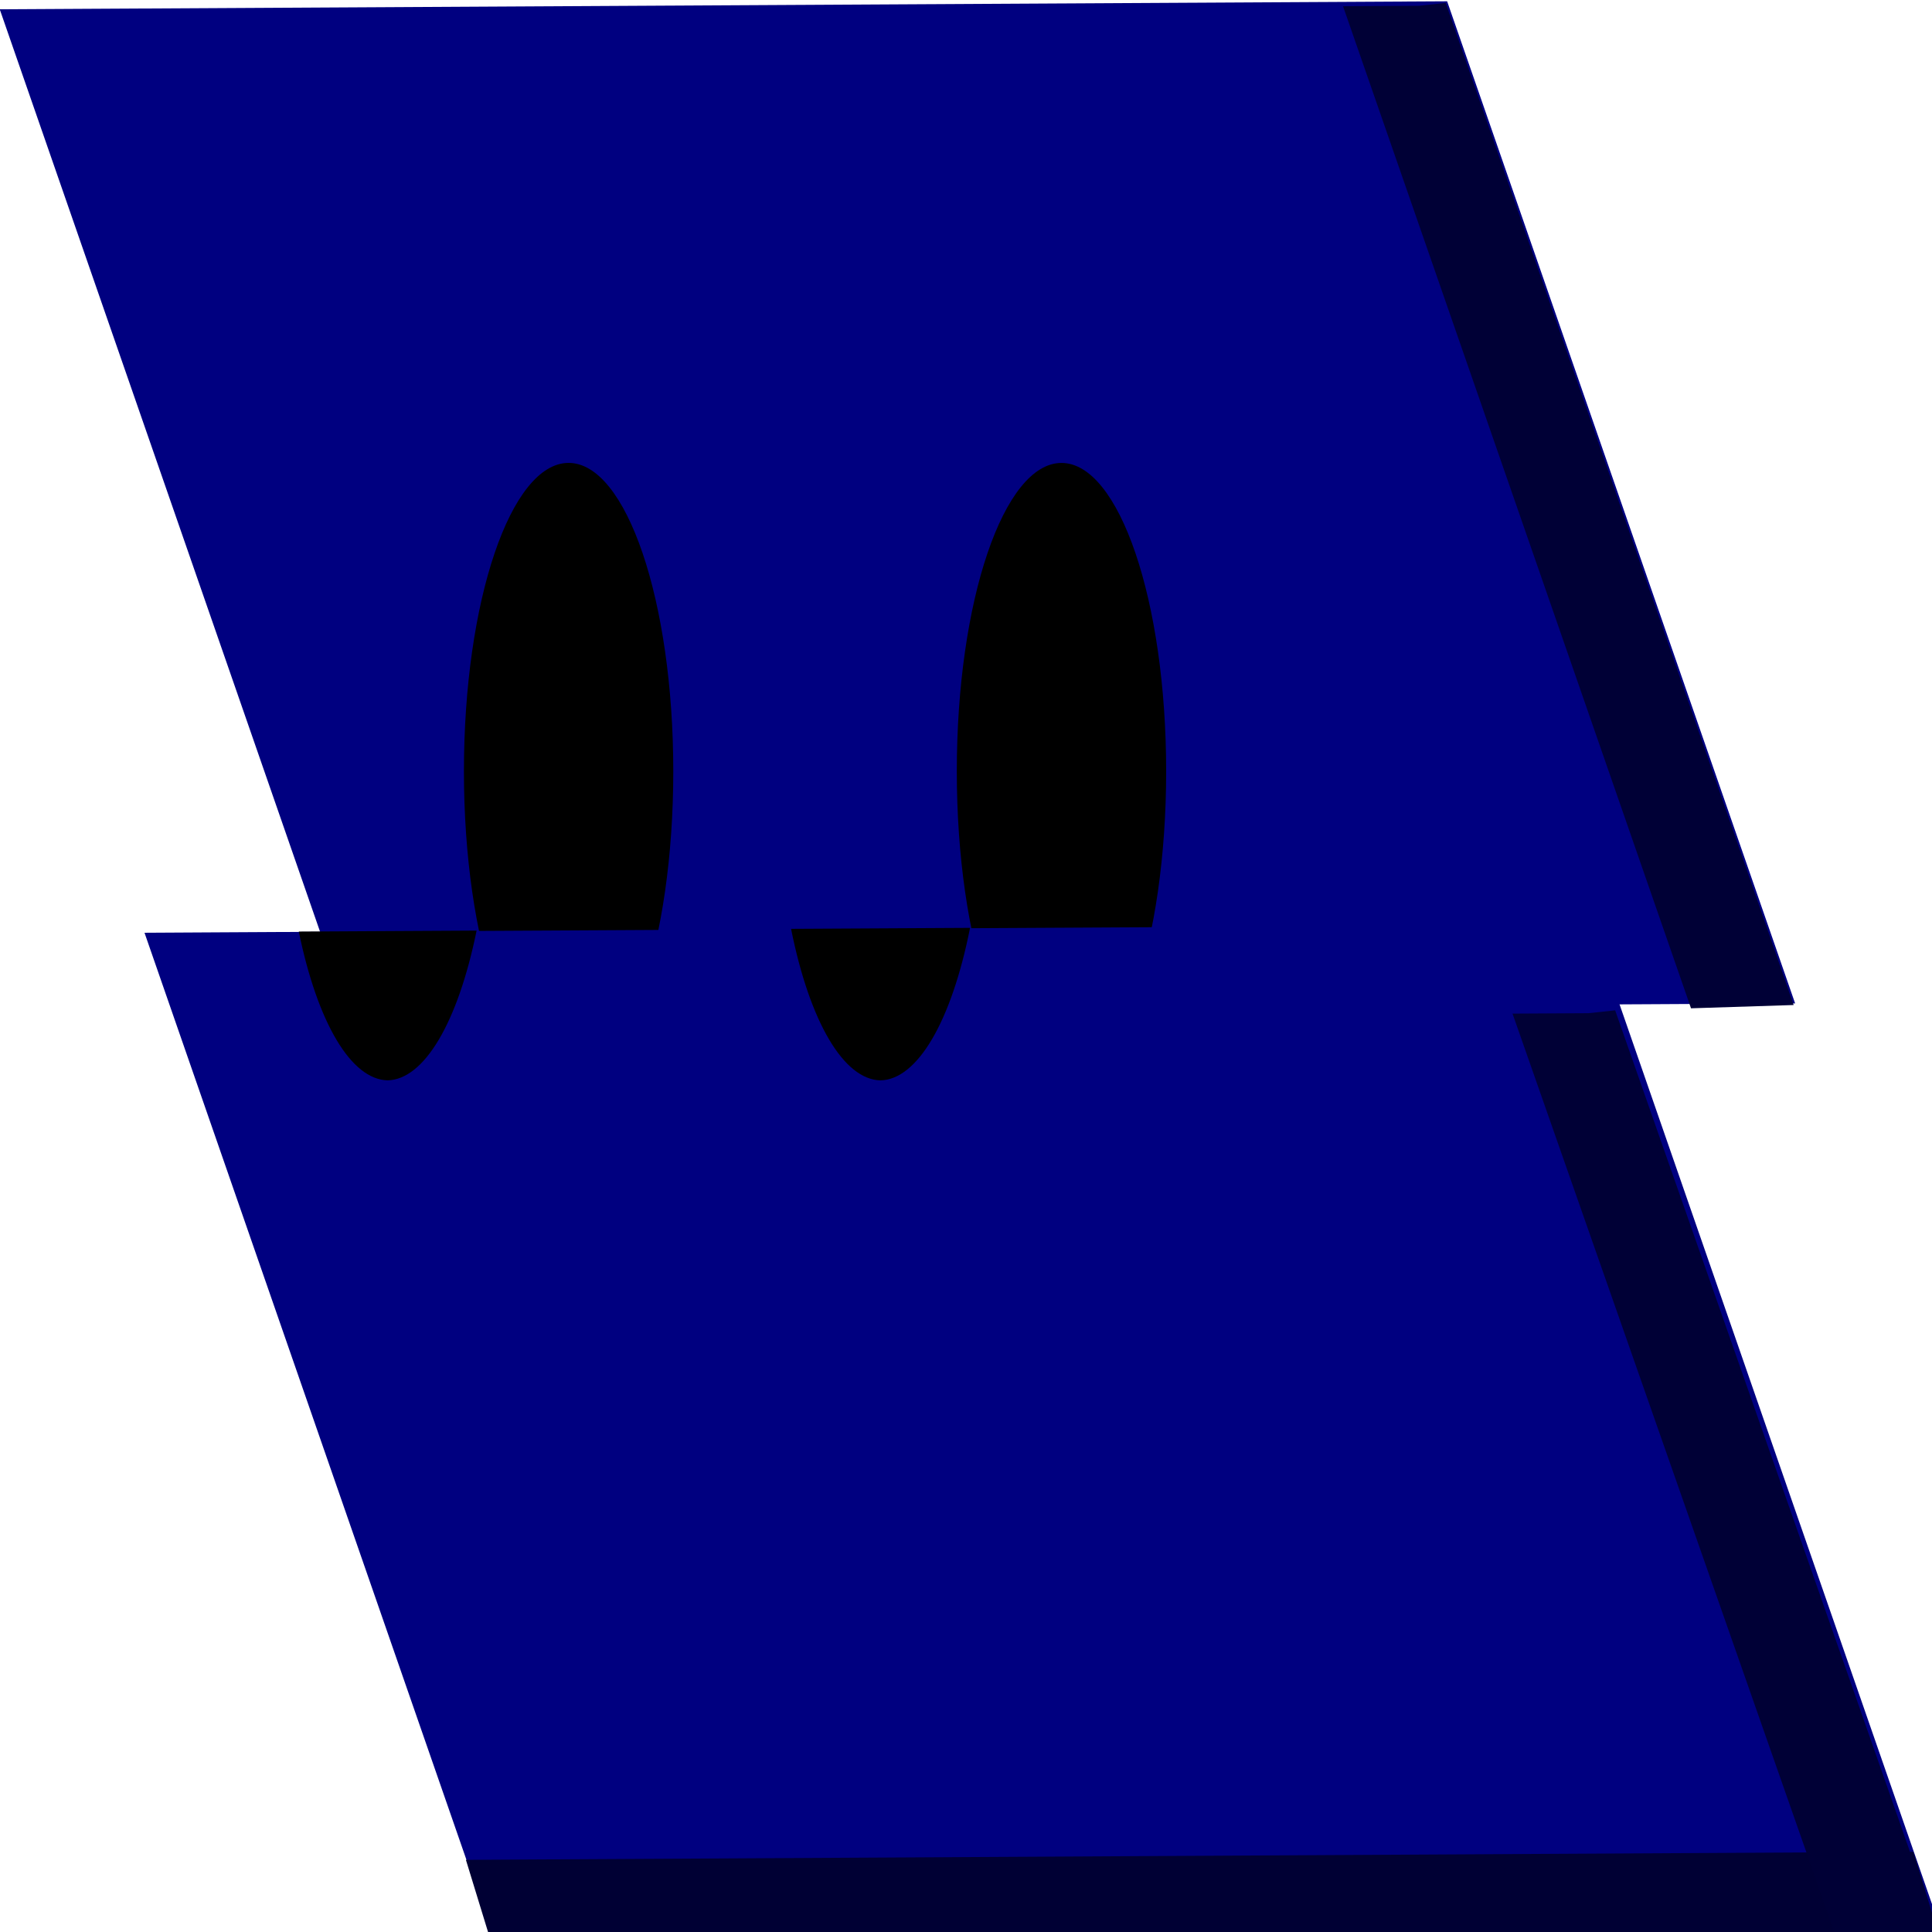
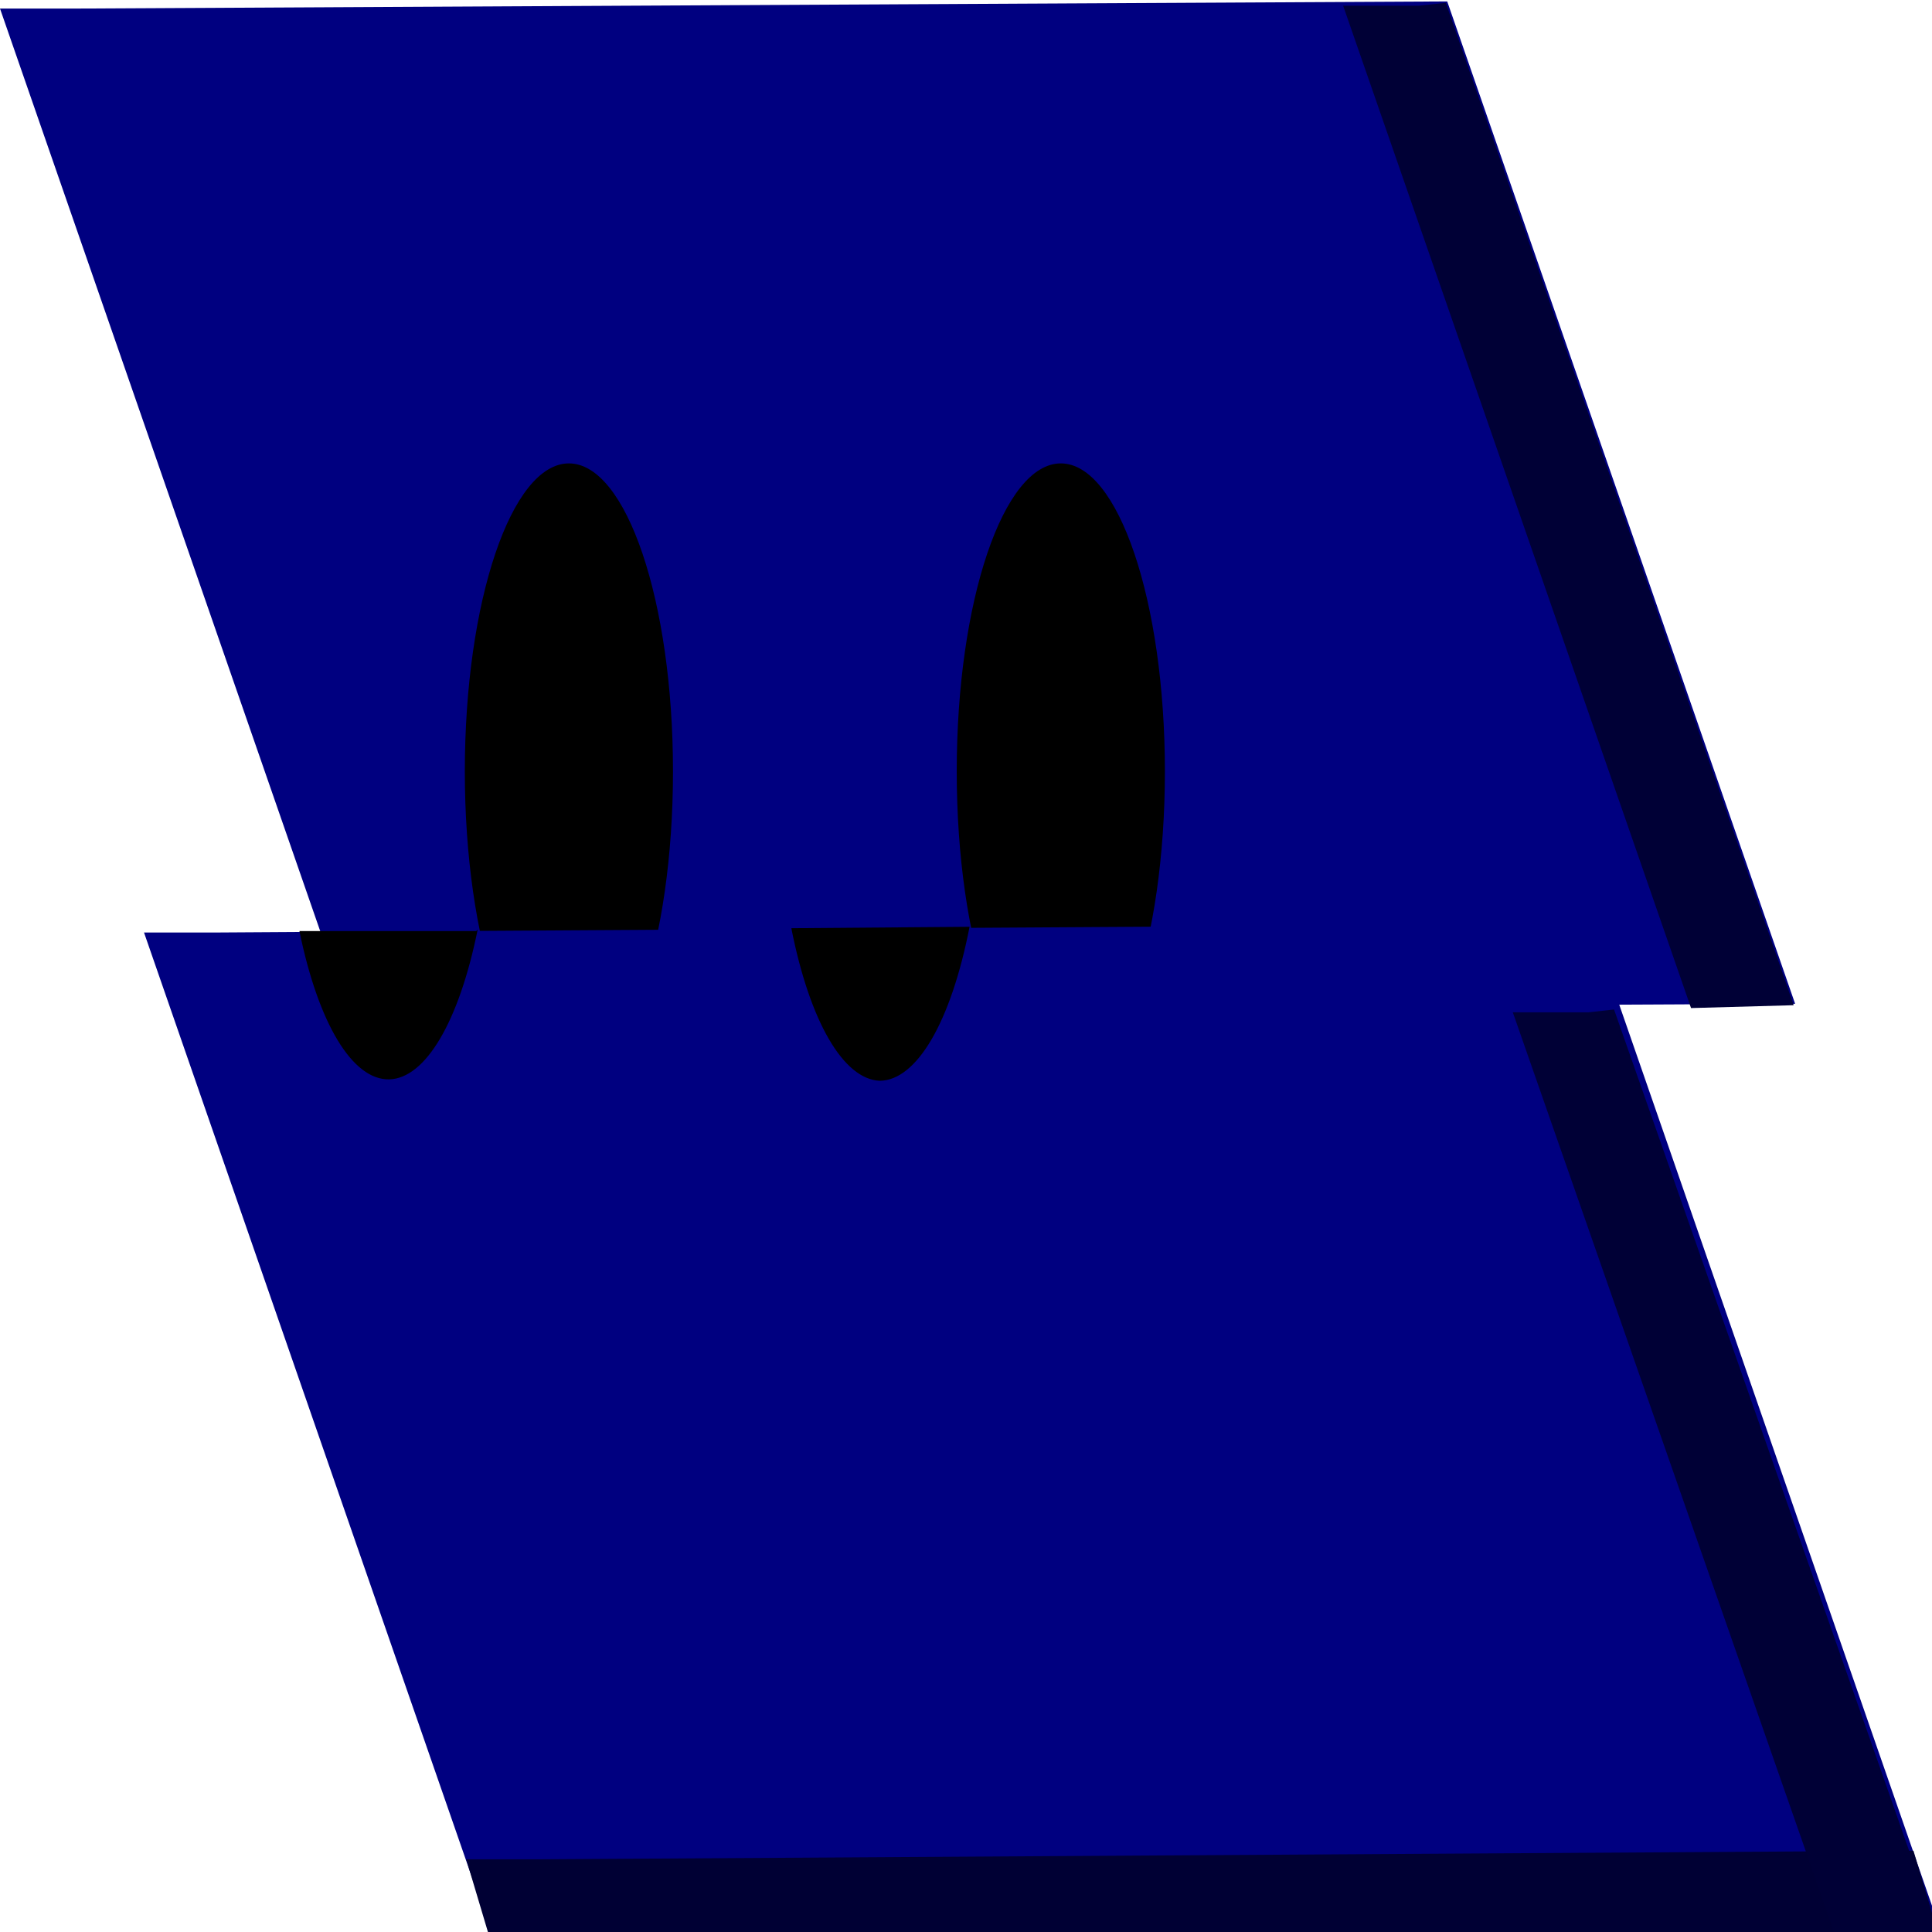
- <svg xmlns="http://www.w3.org/2000/svg" width="512" height="512" version="1.1" viewBox="0 0 135.47 135.47">
-   <path d="m5.306 0.622 96.166-0.531 24.4 70.265-101.49 0.561-24.4-70.265z" fill="#000080" stroke-width=".282" />
-   <path d="m99.496 0.406 1.873-0.2 24.4 70.265-7.197 0.23-24.4-70.265z" fill="#000036" stroke-width=".282" />
-   <ellipse cx="74.43" cy="54.084" rx="7.34" ry="21.623" stroke-width=".265" />
-   <ellipse cx="39.87" cy="54.081" rx="7.34" ry="21.623" stroke-width=".265" />
-   <path d="m15.457 65.374 96.166-0.531 24.4 70.265-101.49 0.561-24.4-70.265z" fill="#000080" stroke-width=".282" />
-   <path d="m37.993 130.38 96.166-0.531 1.746 5.692-101.49 0.561-1.746-5.692z" fill="#000034" stroke-width=".282" />
-   <path d="m111.38 71.044 1.873-0.2 22.77 64.985-7.197 0.23-22.77-64.985z" fill="#000036" stroke-width=".282" />
-   <path d="m33.419 65.252-12.468 0.069a7.34 21.623 0 0 0 6.226 10.431 7.34 21.623 0 0 0 6.242-10.5z" stroke-width=".265" />
-   <path d="m55.469 65.13a7.34 21.623 0 0 0 6.268 10.624 7.34 21.623 0 0 0 6.283-10.693z" stroke-width=".265" />
+ <svg xmlns="http://www.w3.org/2000/svg" viewBox="0 0 135.5 135.5">
+   <path fill="navy" d="m5.3.6 96.2-.5 24.4 70.3-101.5.5L0 .6z" />
+   <path fill="#000036" d="m99.5.4 1.9-.2 24.4 70.3-7.2.2L94.2.4z" />
+   <ellipse cx="74.4" cy="54.1" rx="7.3" ry="21.6" />
+   <ellipse cx="39.9" cy="54.1" rx="7.3" ry="21.6" />
+   <path fill="navy" d="m15.4 65.4 96.2-.6 24.4 70.3-101.5.6-24.4-70.3z" />
+   <path fill="#000034" d="m38 130.4 96.2-.6 1.7 5.7-101.5.6-1.7-5.7z" />
+   <path fill="#000036" d="m111.4 71 1.8-.2 22.8 65-7.2.2-22.7-65z" />
+   <path d="M33.4 65.3H21a7.3 21.6 0 0 0 6.3 10.4 7.3 21.6 0 0 0 6.2-10.5zm22.1-.2a7.3 21.6 0 0 0 6.2 10.7A7.3 21.6 0 0 0 68 65z" />
</svg>
